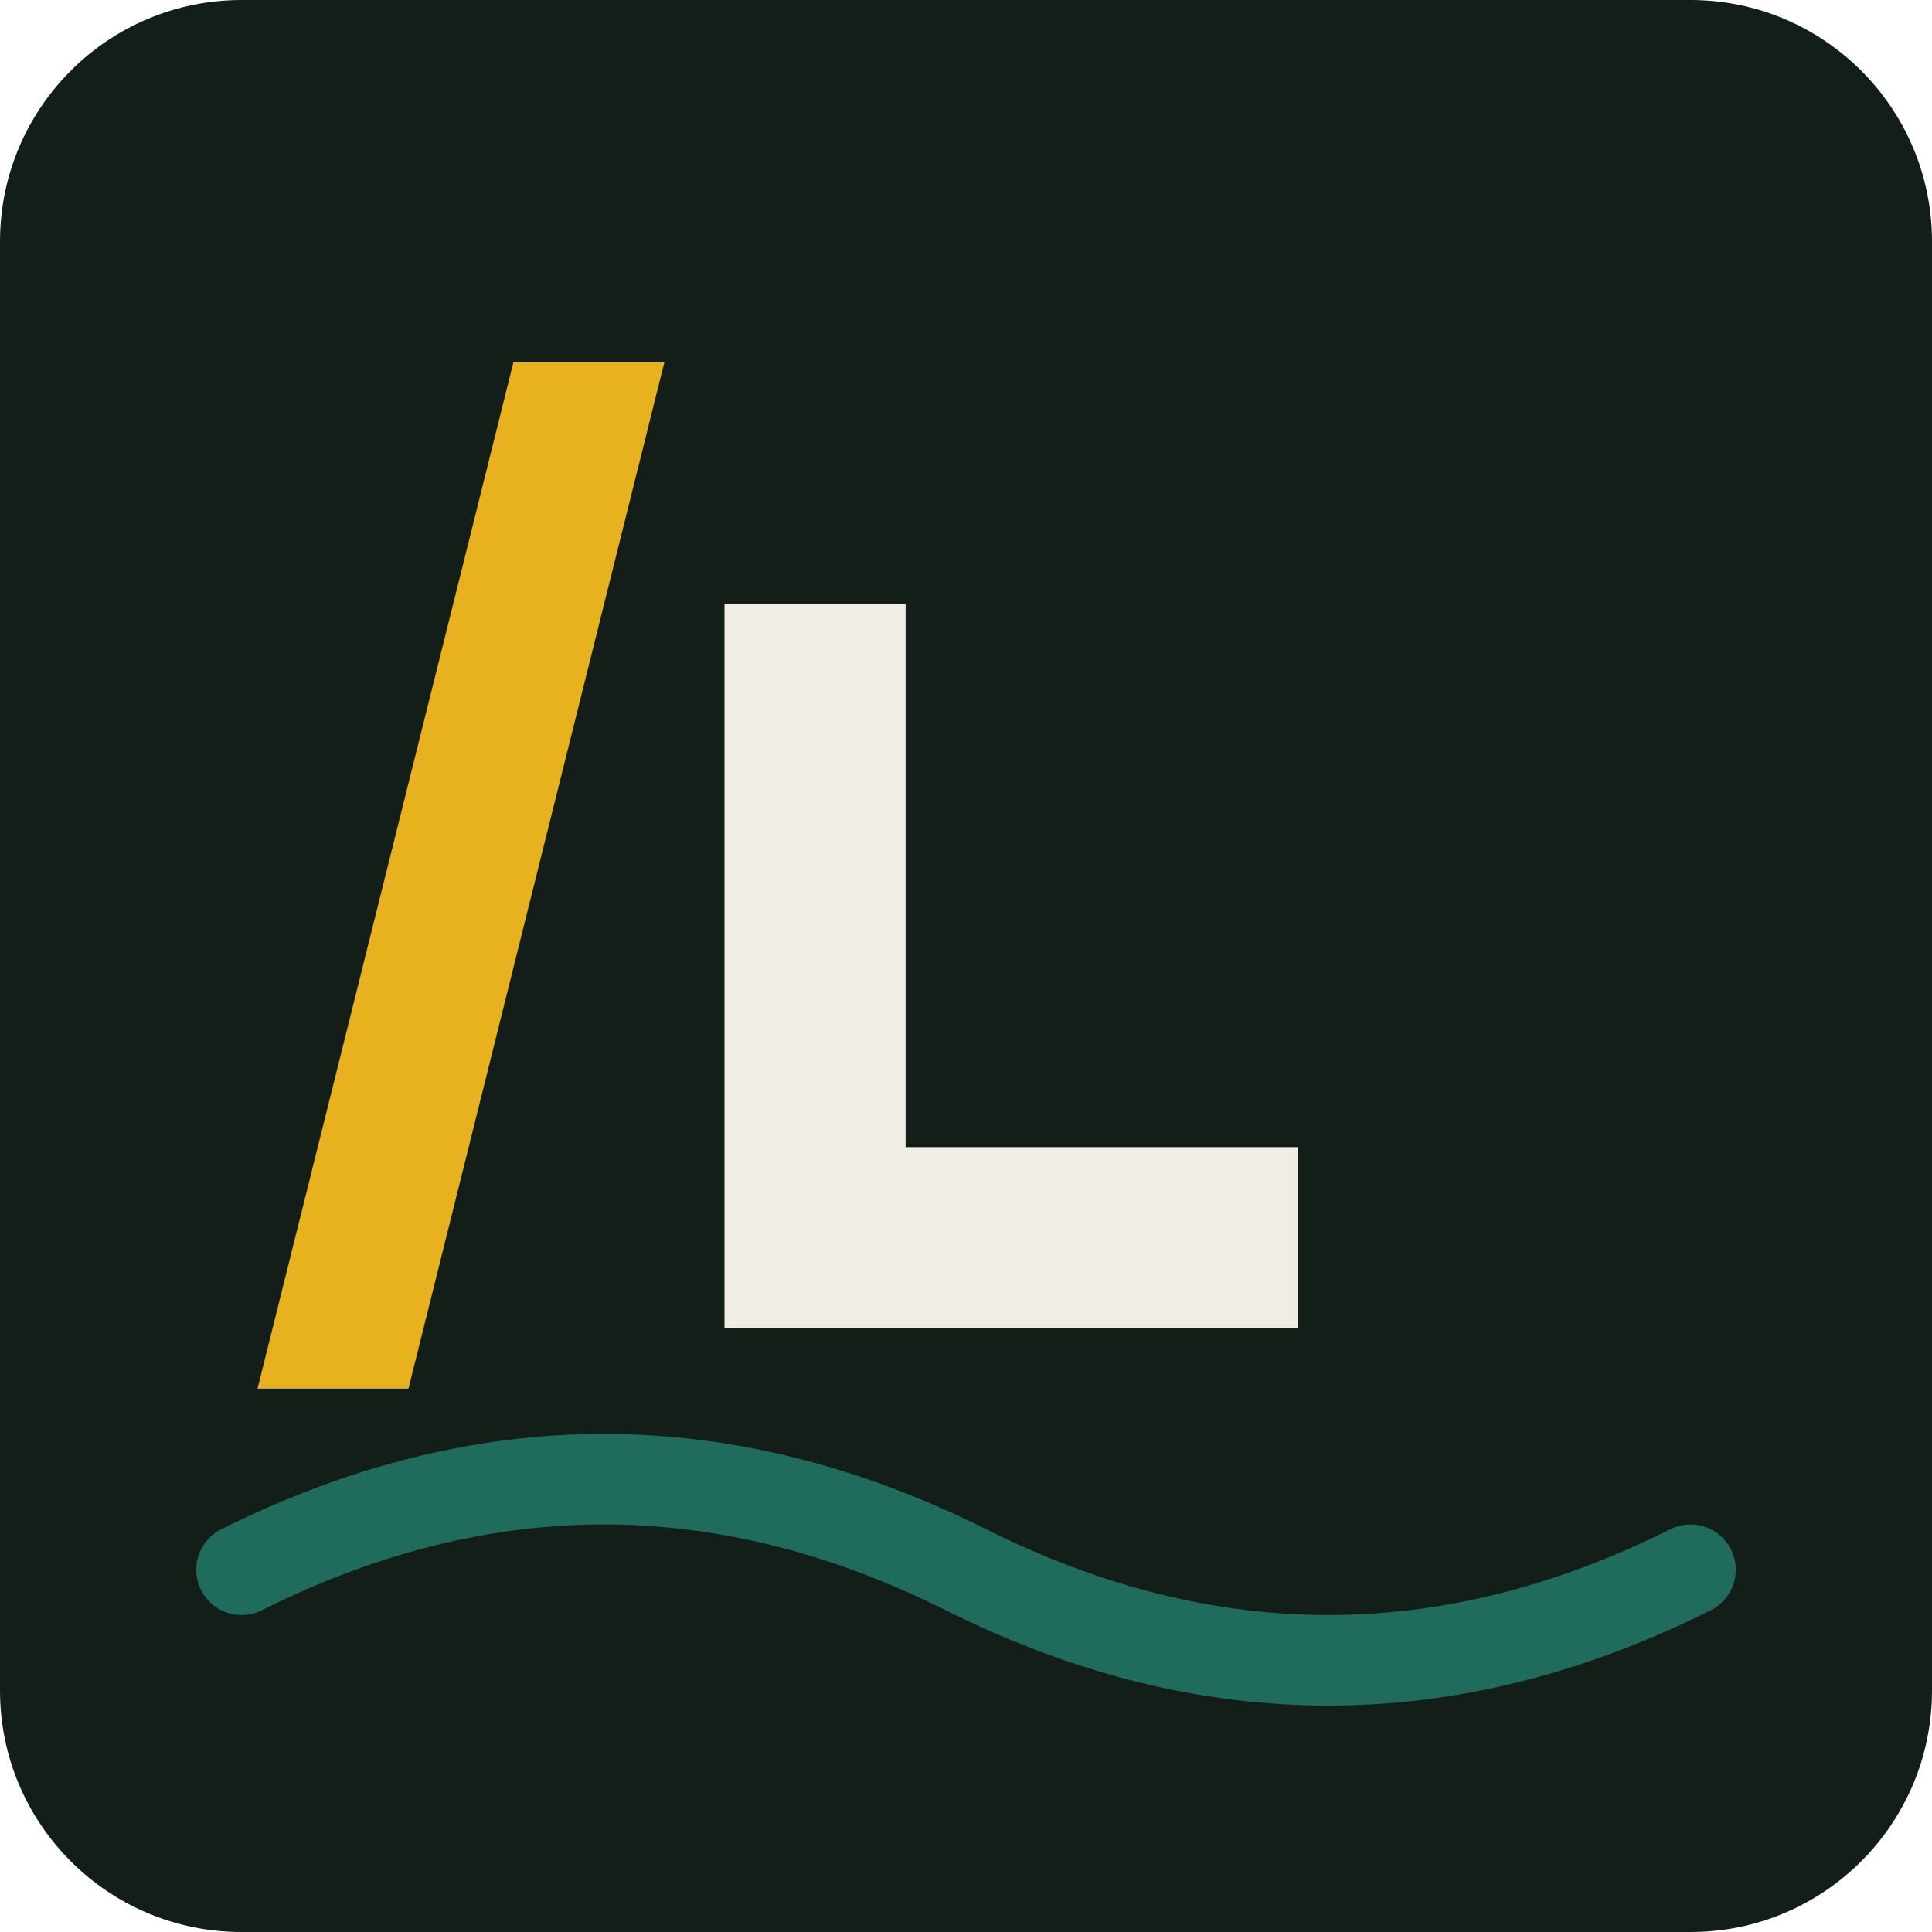
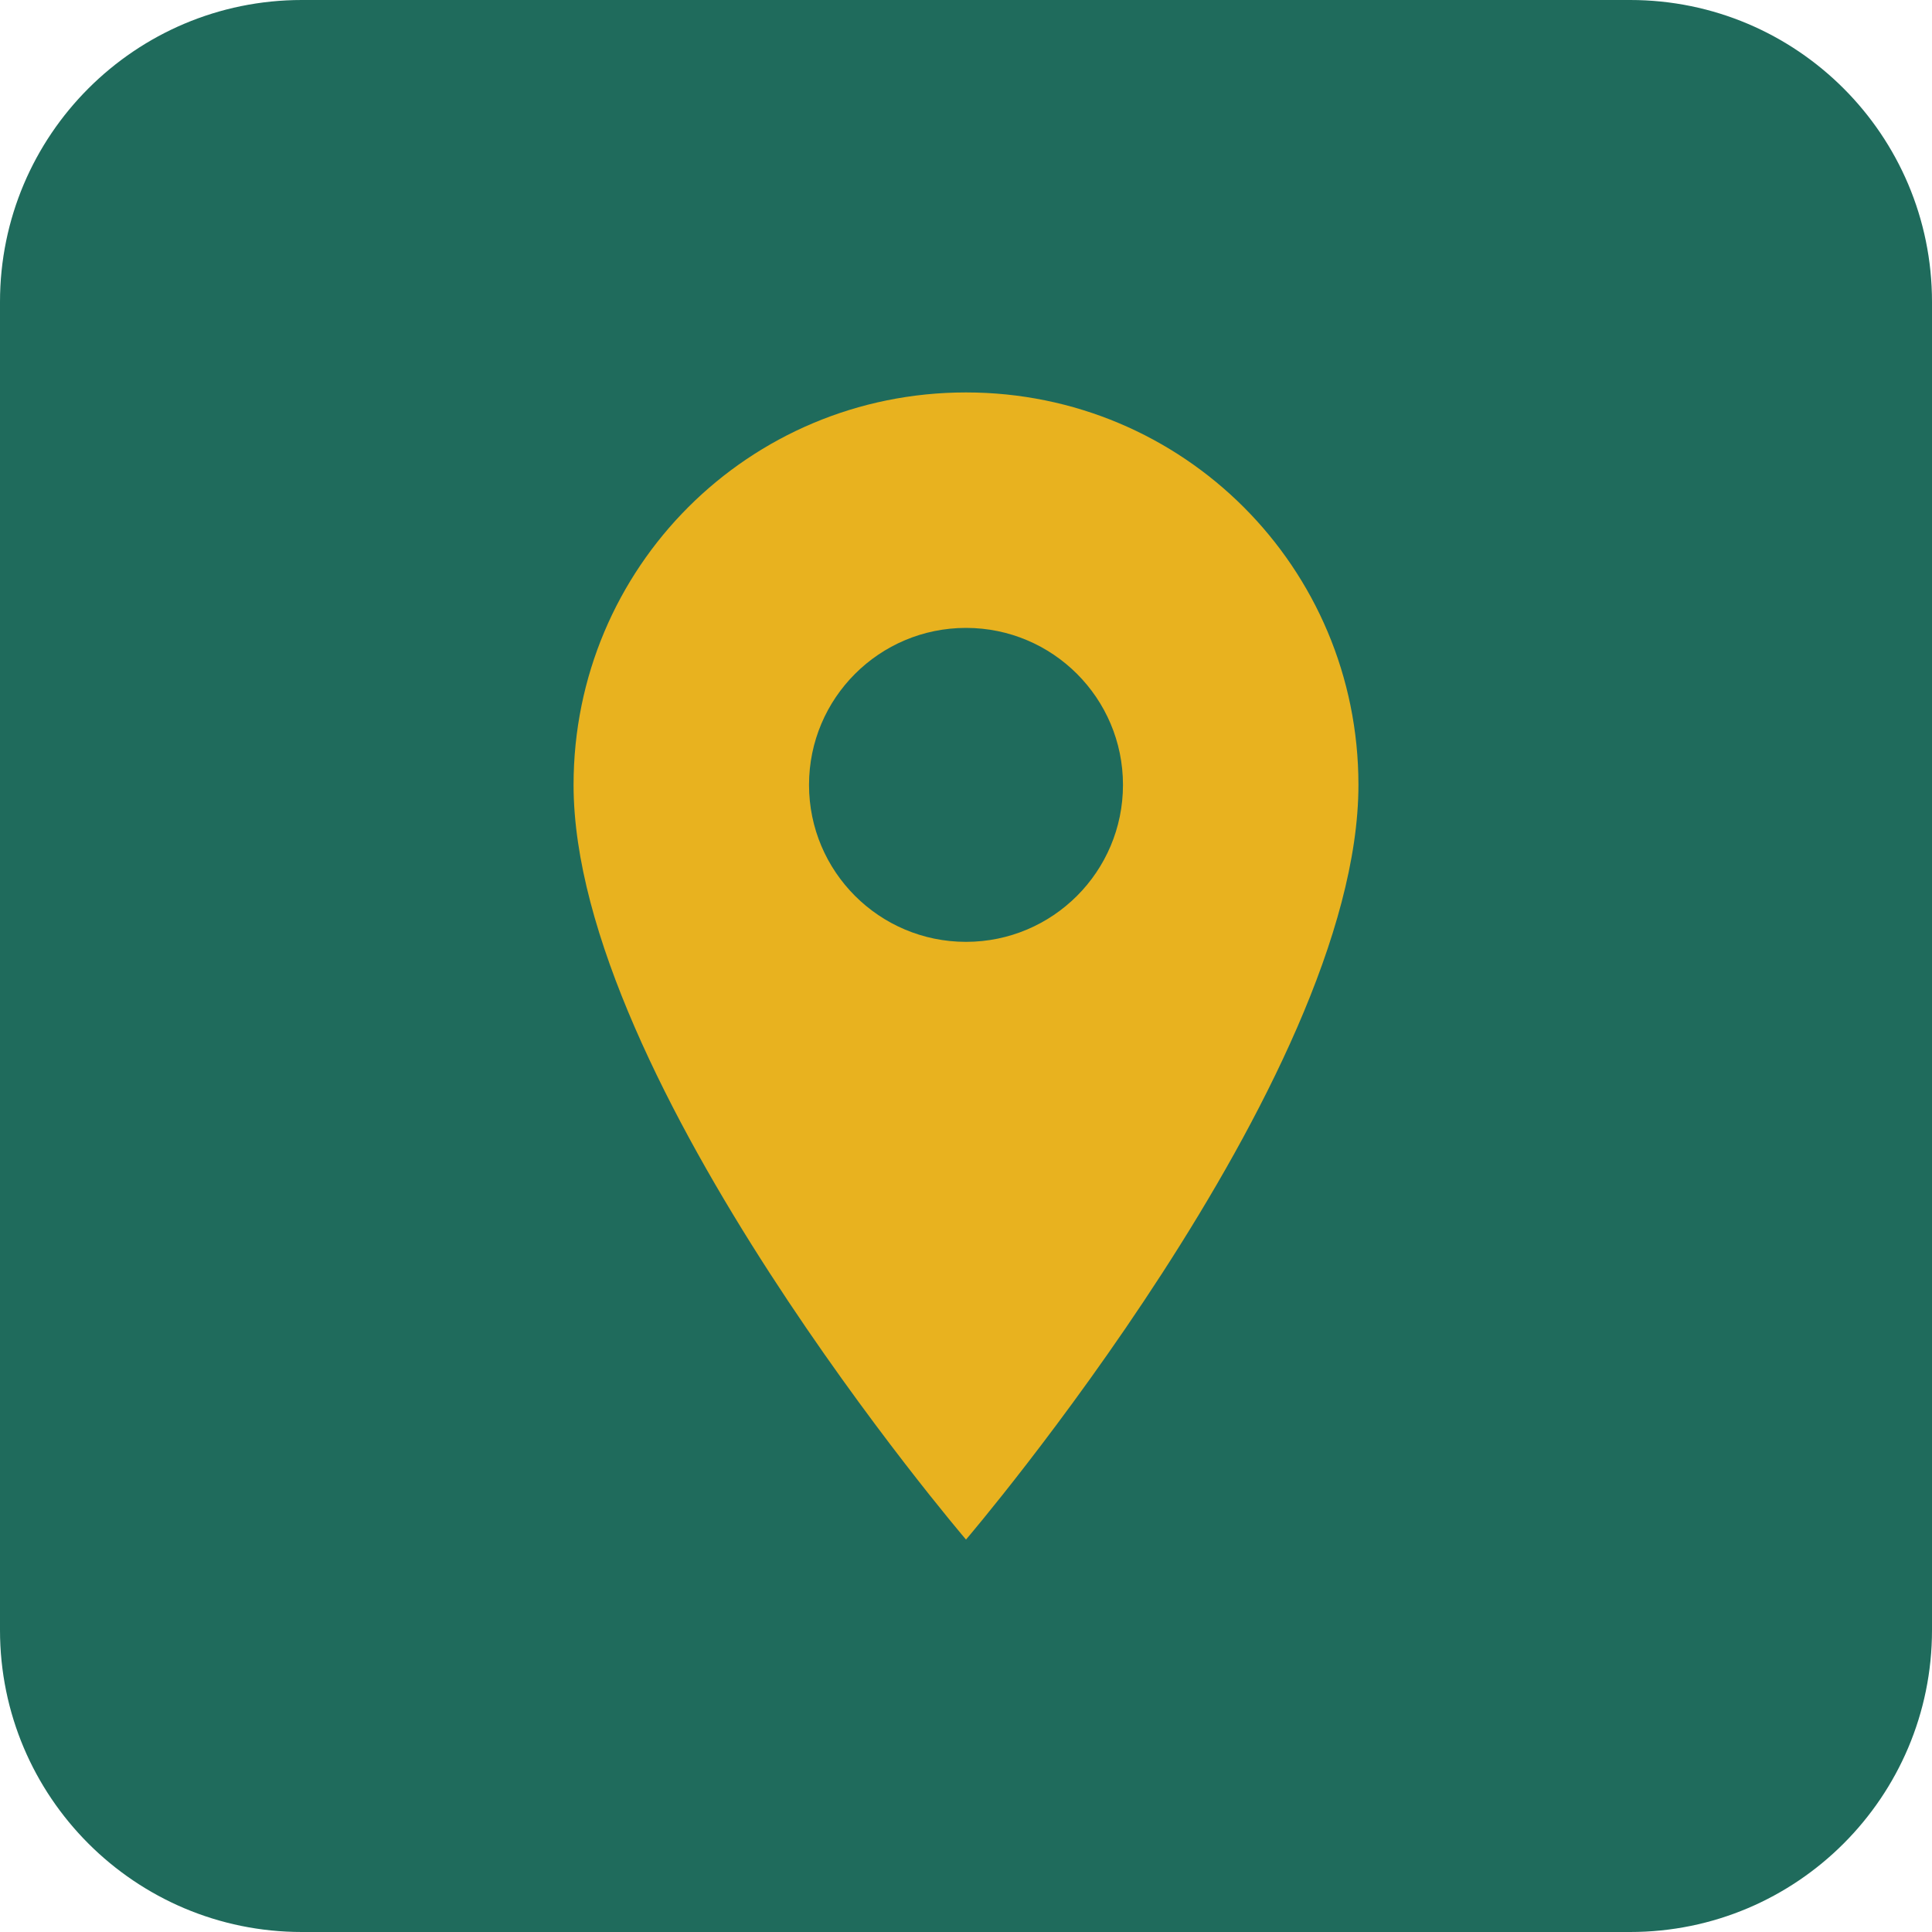
- <svg xmlns="http://www.w3.org/2000/svg" viewBox="0 0 64 64" role="img" aria-label="LocalKnows">
-   <rect width="64" height="64" rx="8" fill="#131E19" />
-   <path d="M14 12h5v34h-5z" fill="#E8B21F" transform="skewX(-14) translate(6 0)" />
-   <path d="M24 44V20h6v18h13v6H24z" fill="#EFEDE4" />
-   <path d="M8 52c8-4 16-4 24 0s16 4 24 0" stroke="#1F6B5C" stroke-width="3" fill="none" stroke-linecap="round" />
+ <svg xmlns="http://www.w3.org/2000/svg" viewBox="0 0 64 64" role="img" aria-label="LocalsKnow">
+   <rect width="64" height="64" rx="10" fill="#1F6B5C" />
+   <path d="M32 13c-7.2 0-13 5.8-13 13 0 9.8 13 25 13 25s13-15.2 13-25c0-7.2-5.8-13-13-13z" fill="#E8B21F" />
+   <circle cx="32" cy="26" r="5.2" fill="#1F6B5C" />
</svg>
